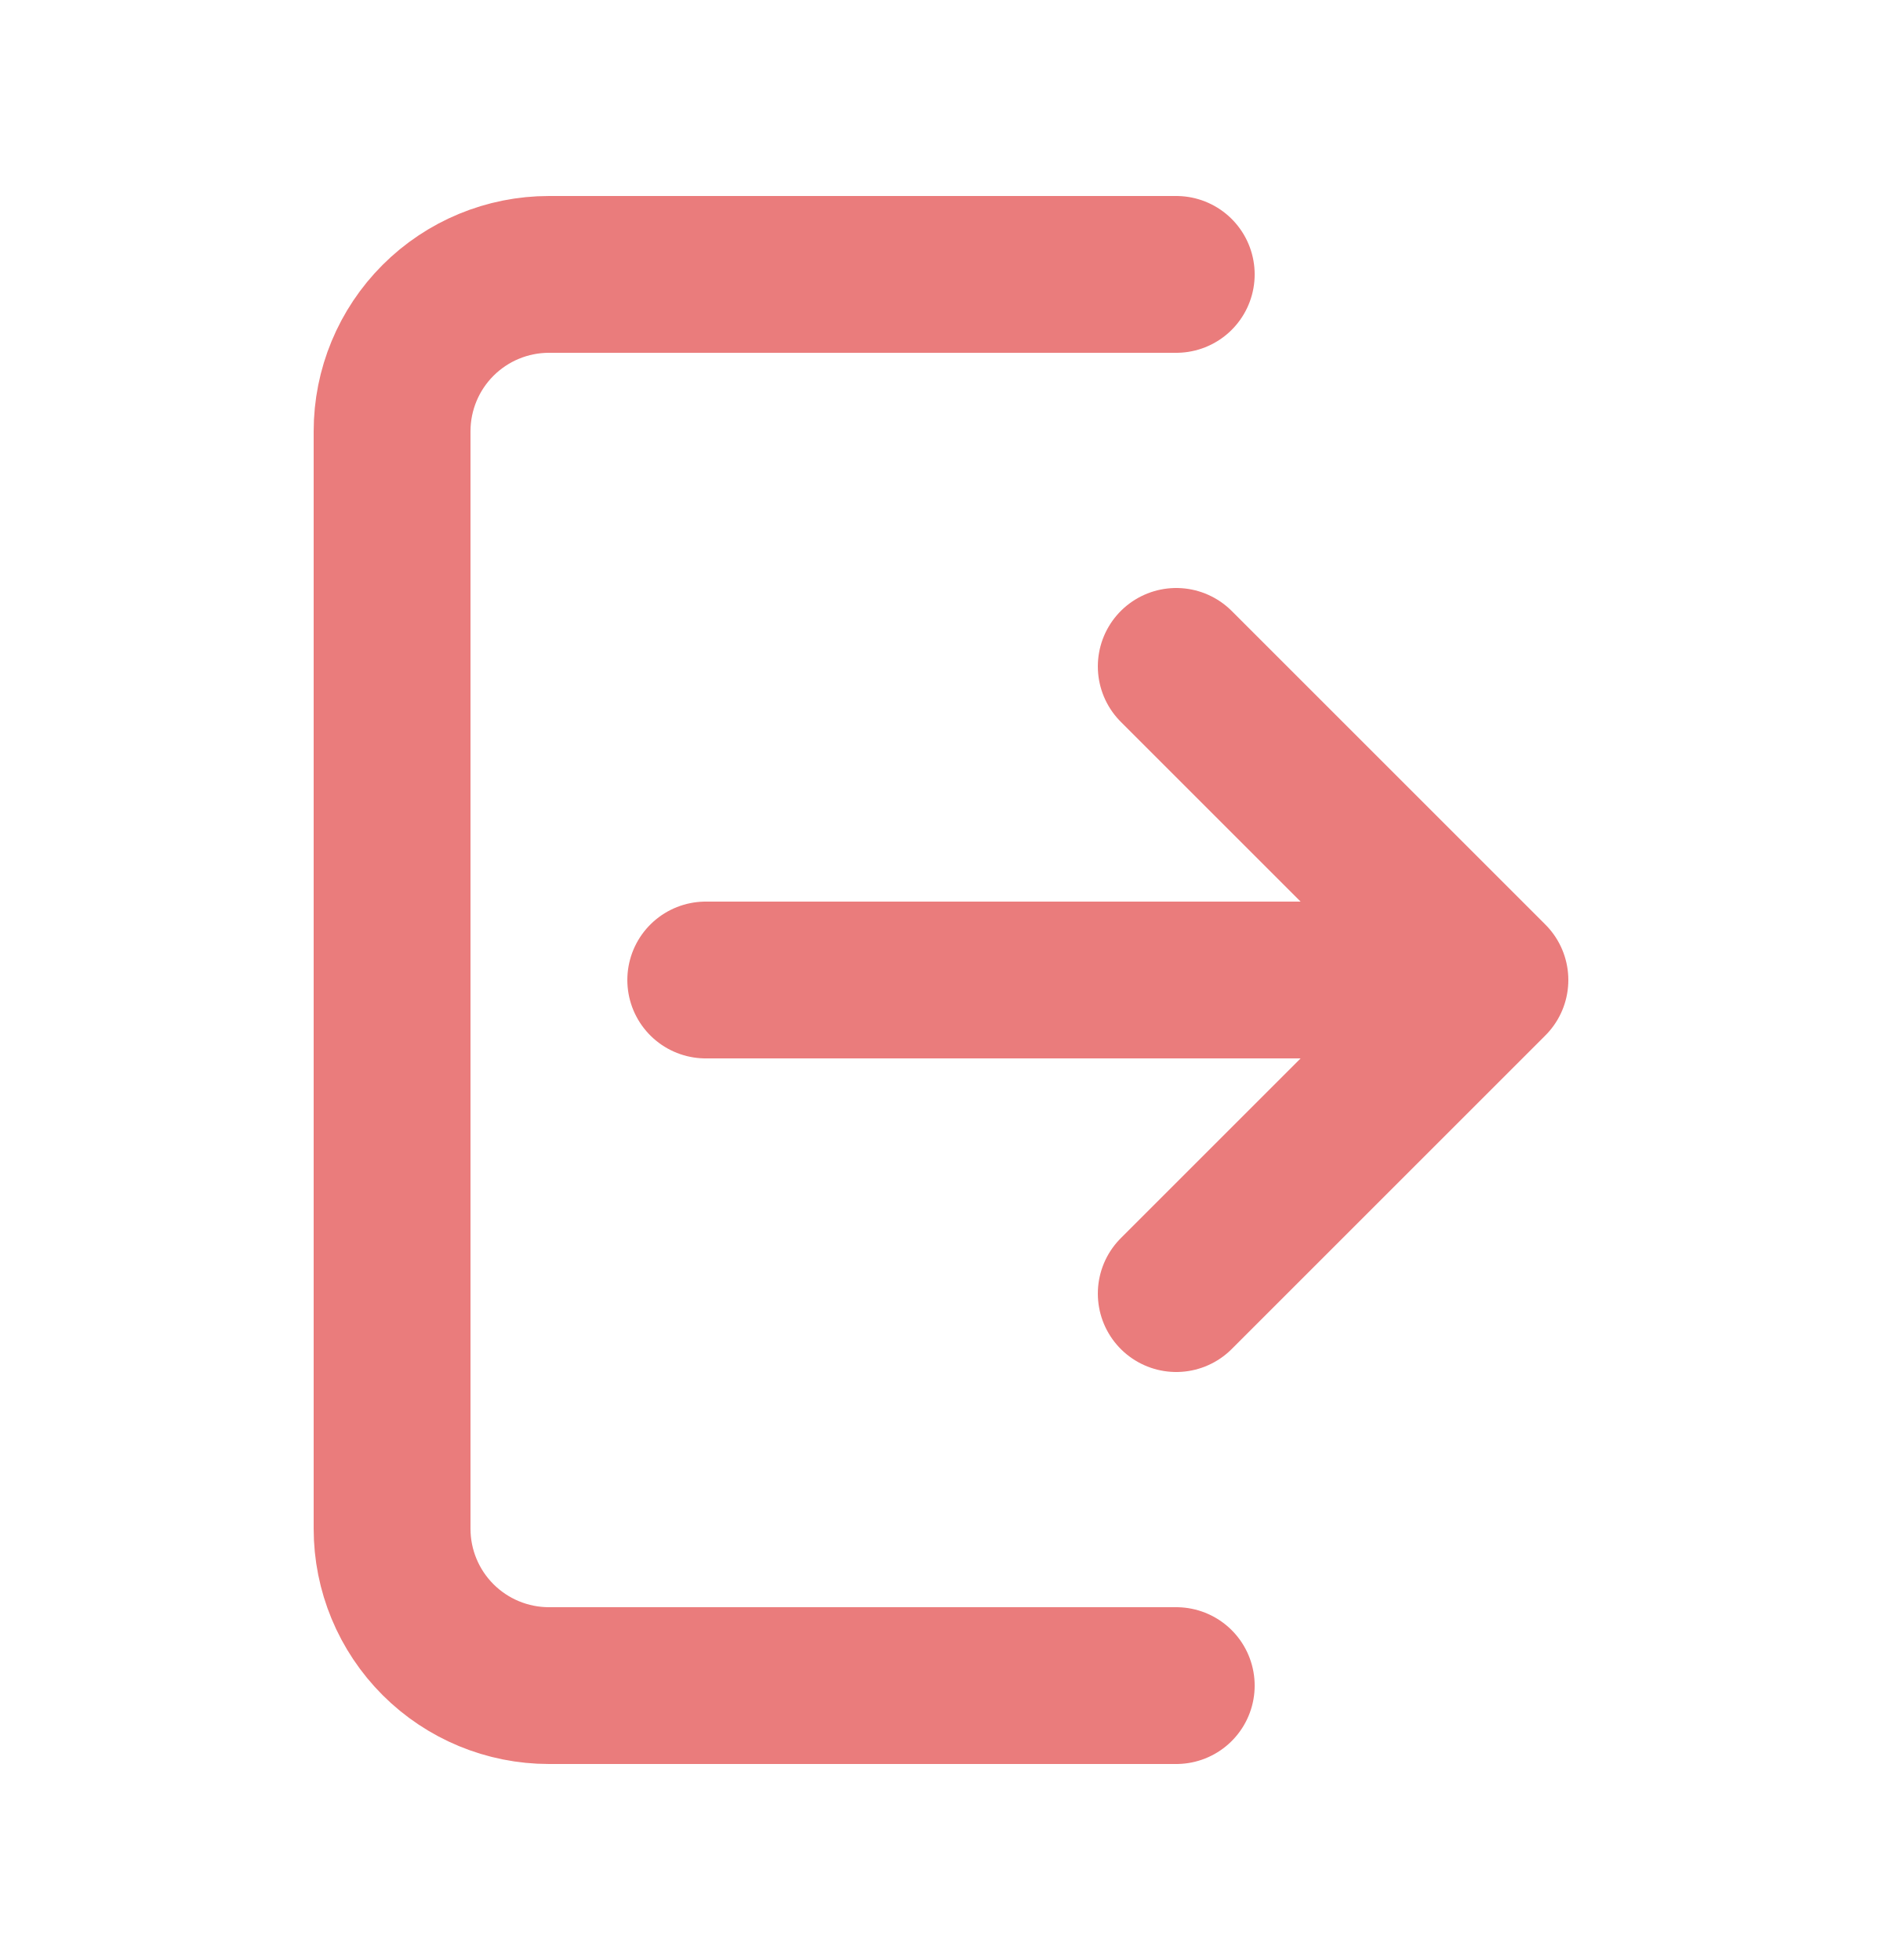
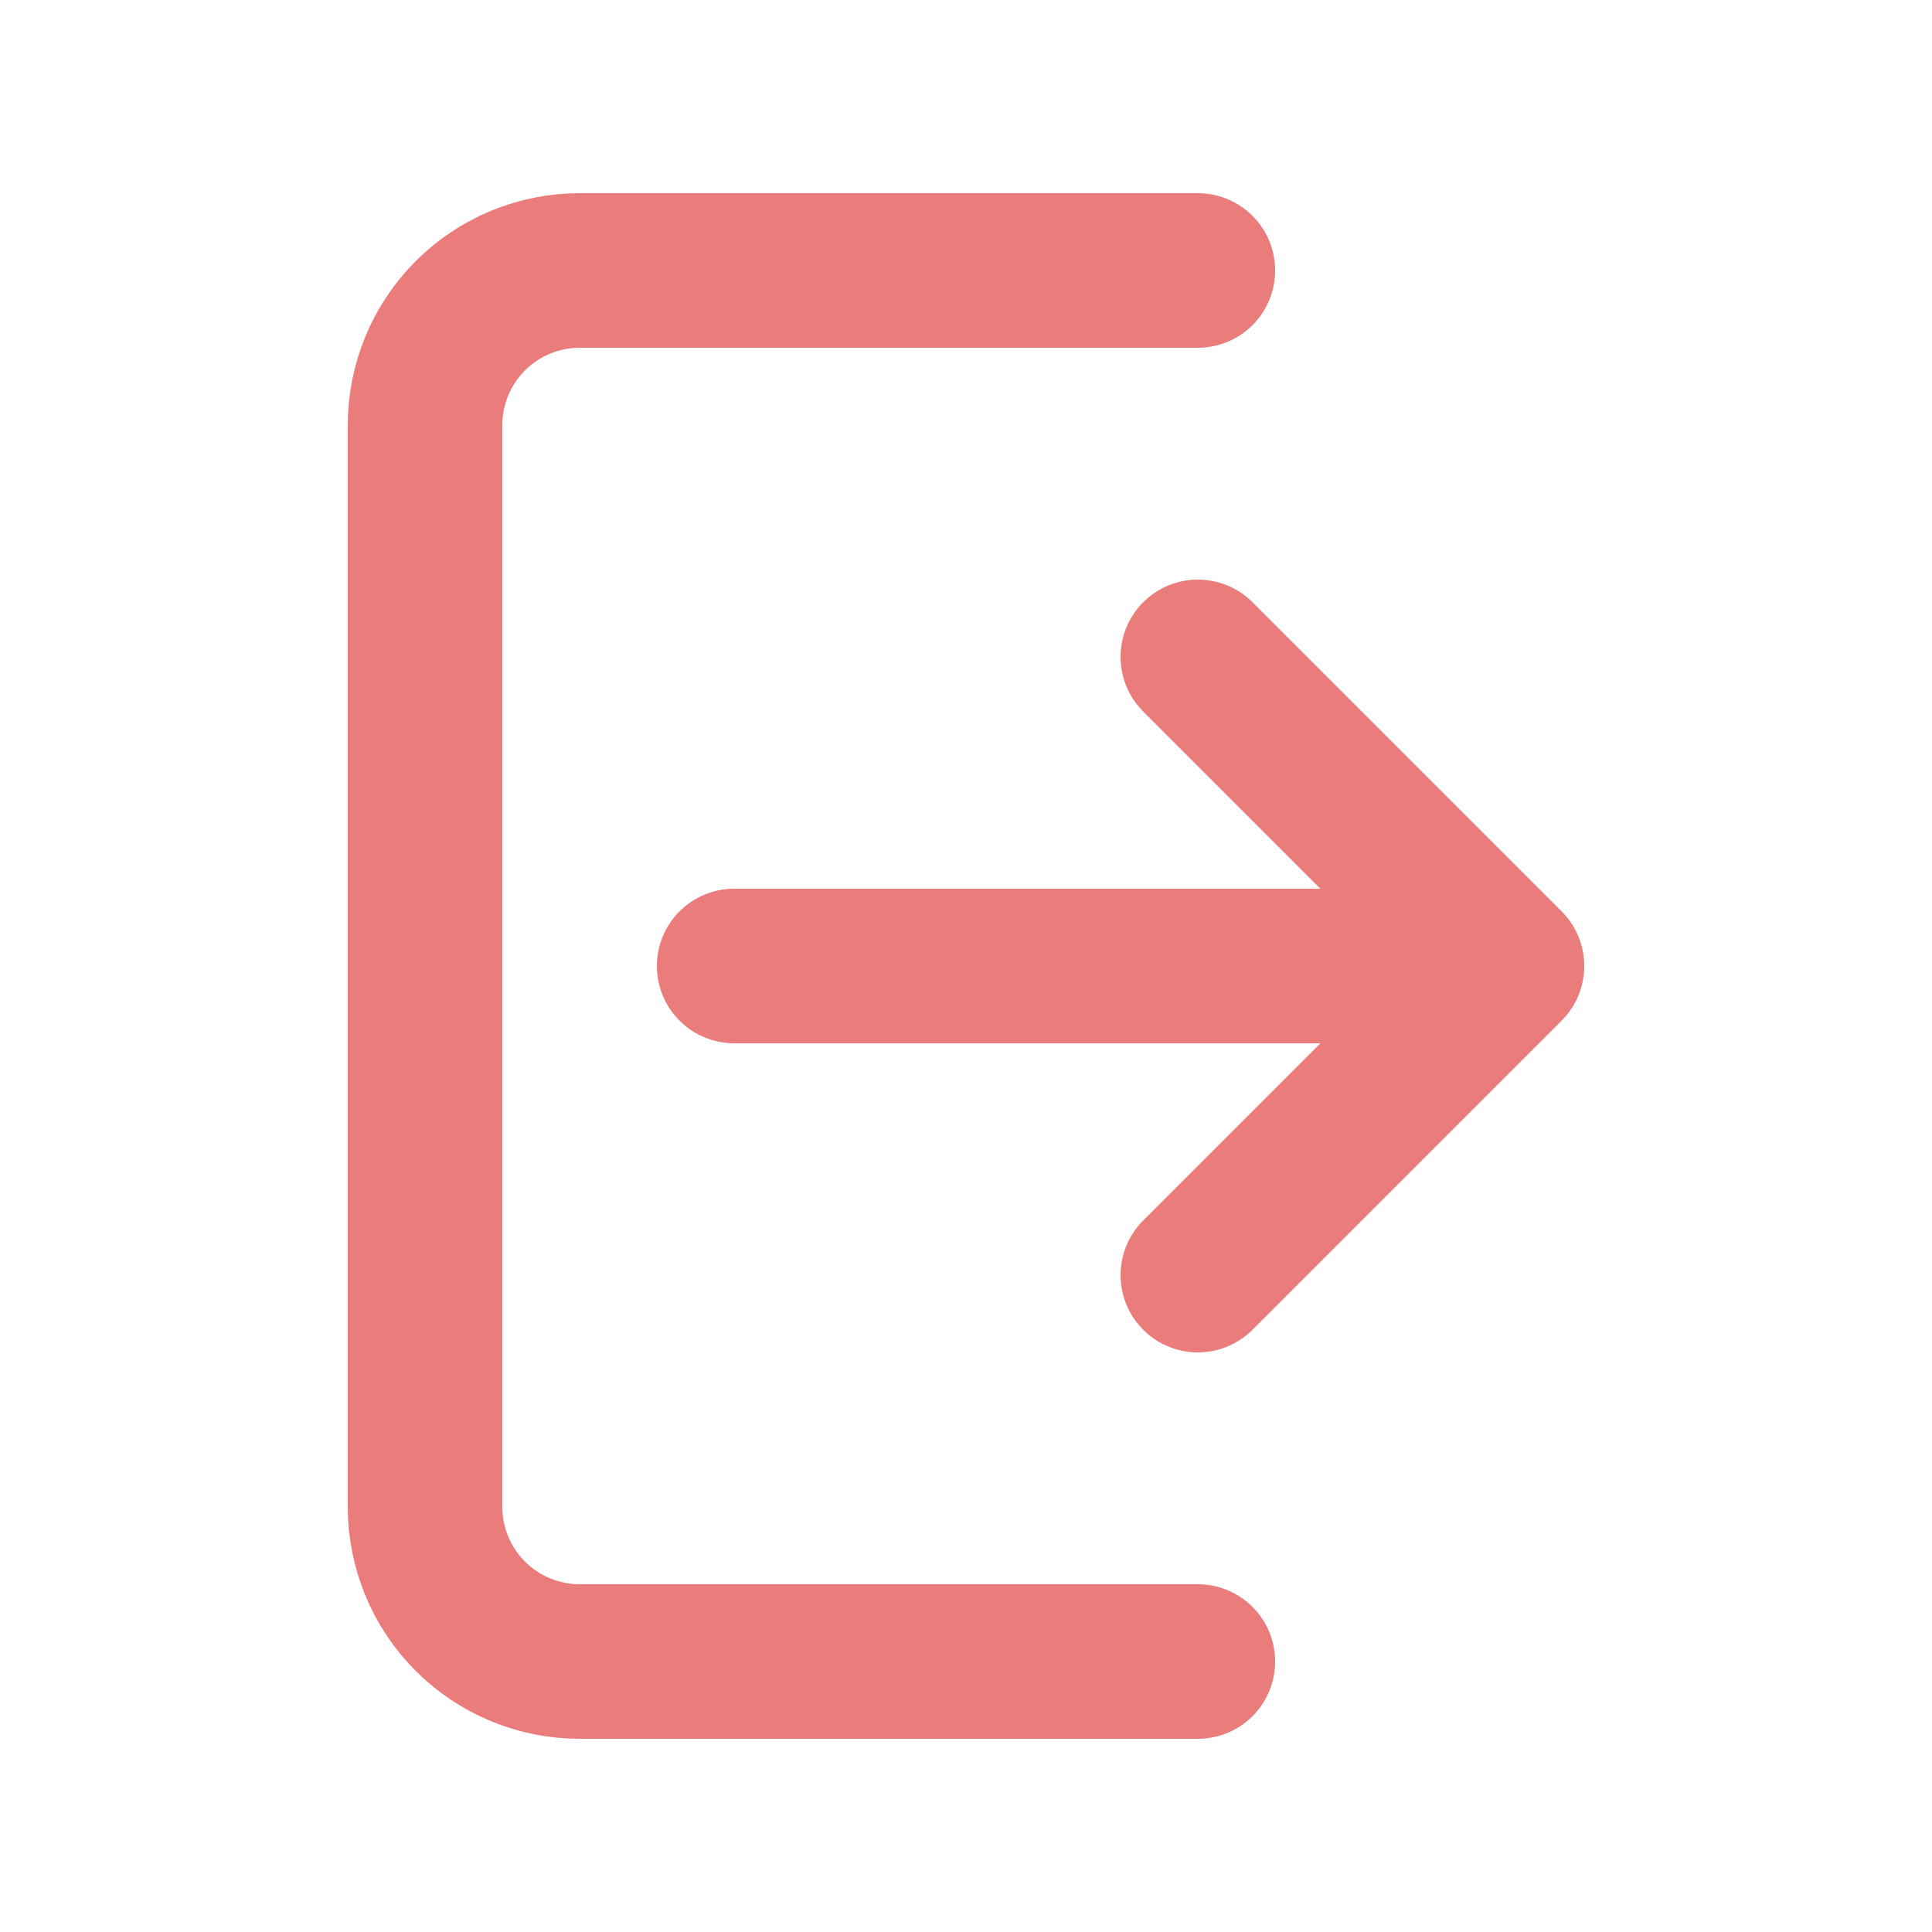
- <svg xmlns="http://www.w3.org/2000/svg" width="24" height="25" viewBox="0 0 24 25" fill="none">
+ <svg xmlns="http://www.w3.org/2000/svg" width="24" height="24" viewBox="0 0 24 25" fill="none">
  <g id="majesticons:logout-line">
    <path id="Vector" d="M15 3.5H7C6.47 3.5 5.961 3.711 5.586 4.086C5.211 4.461 5 4.97 5 5.5V19.5C5 20.03 5.211 20.539 5.586 20.914C5.961 21.289 6.47 21.5 7 21.5H15M19 12.5L15 8.5M19 12.5L15 16.5M19 12.5H9" stroke="#EA7C7C" stroke-width="2" stroke-linecap="round" stroke-linejoin="round" />
  </g>
</svg>
